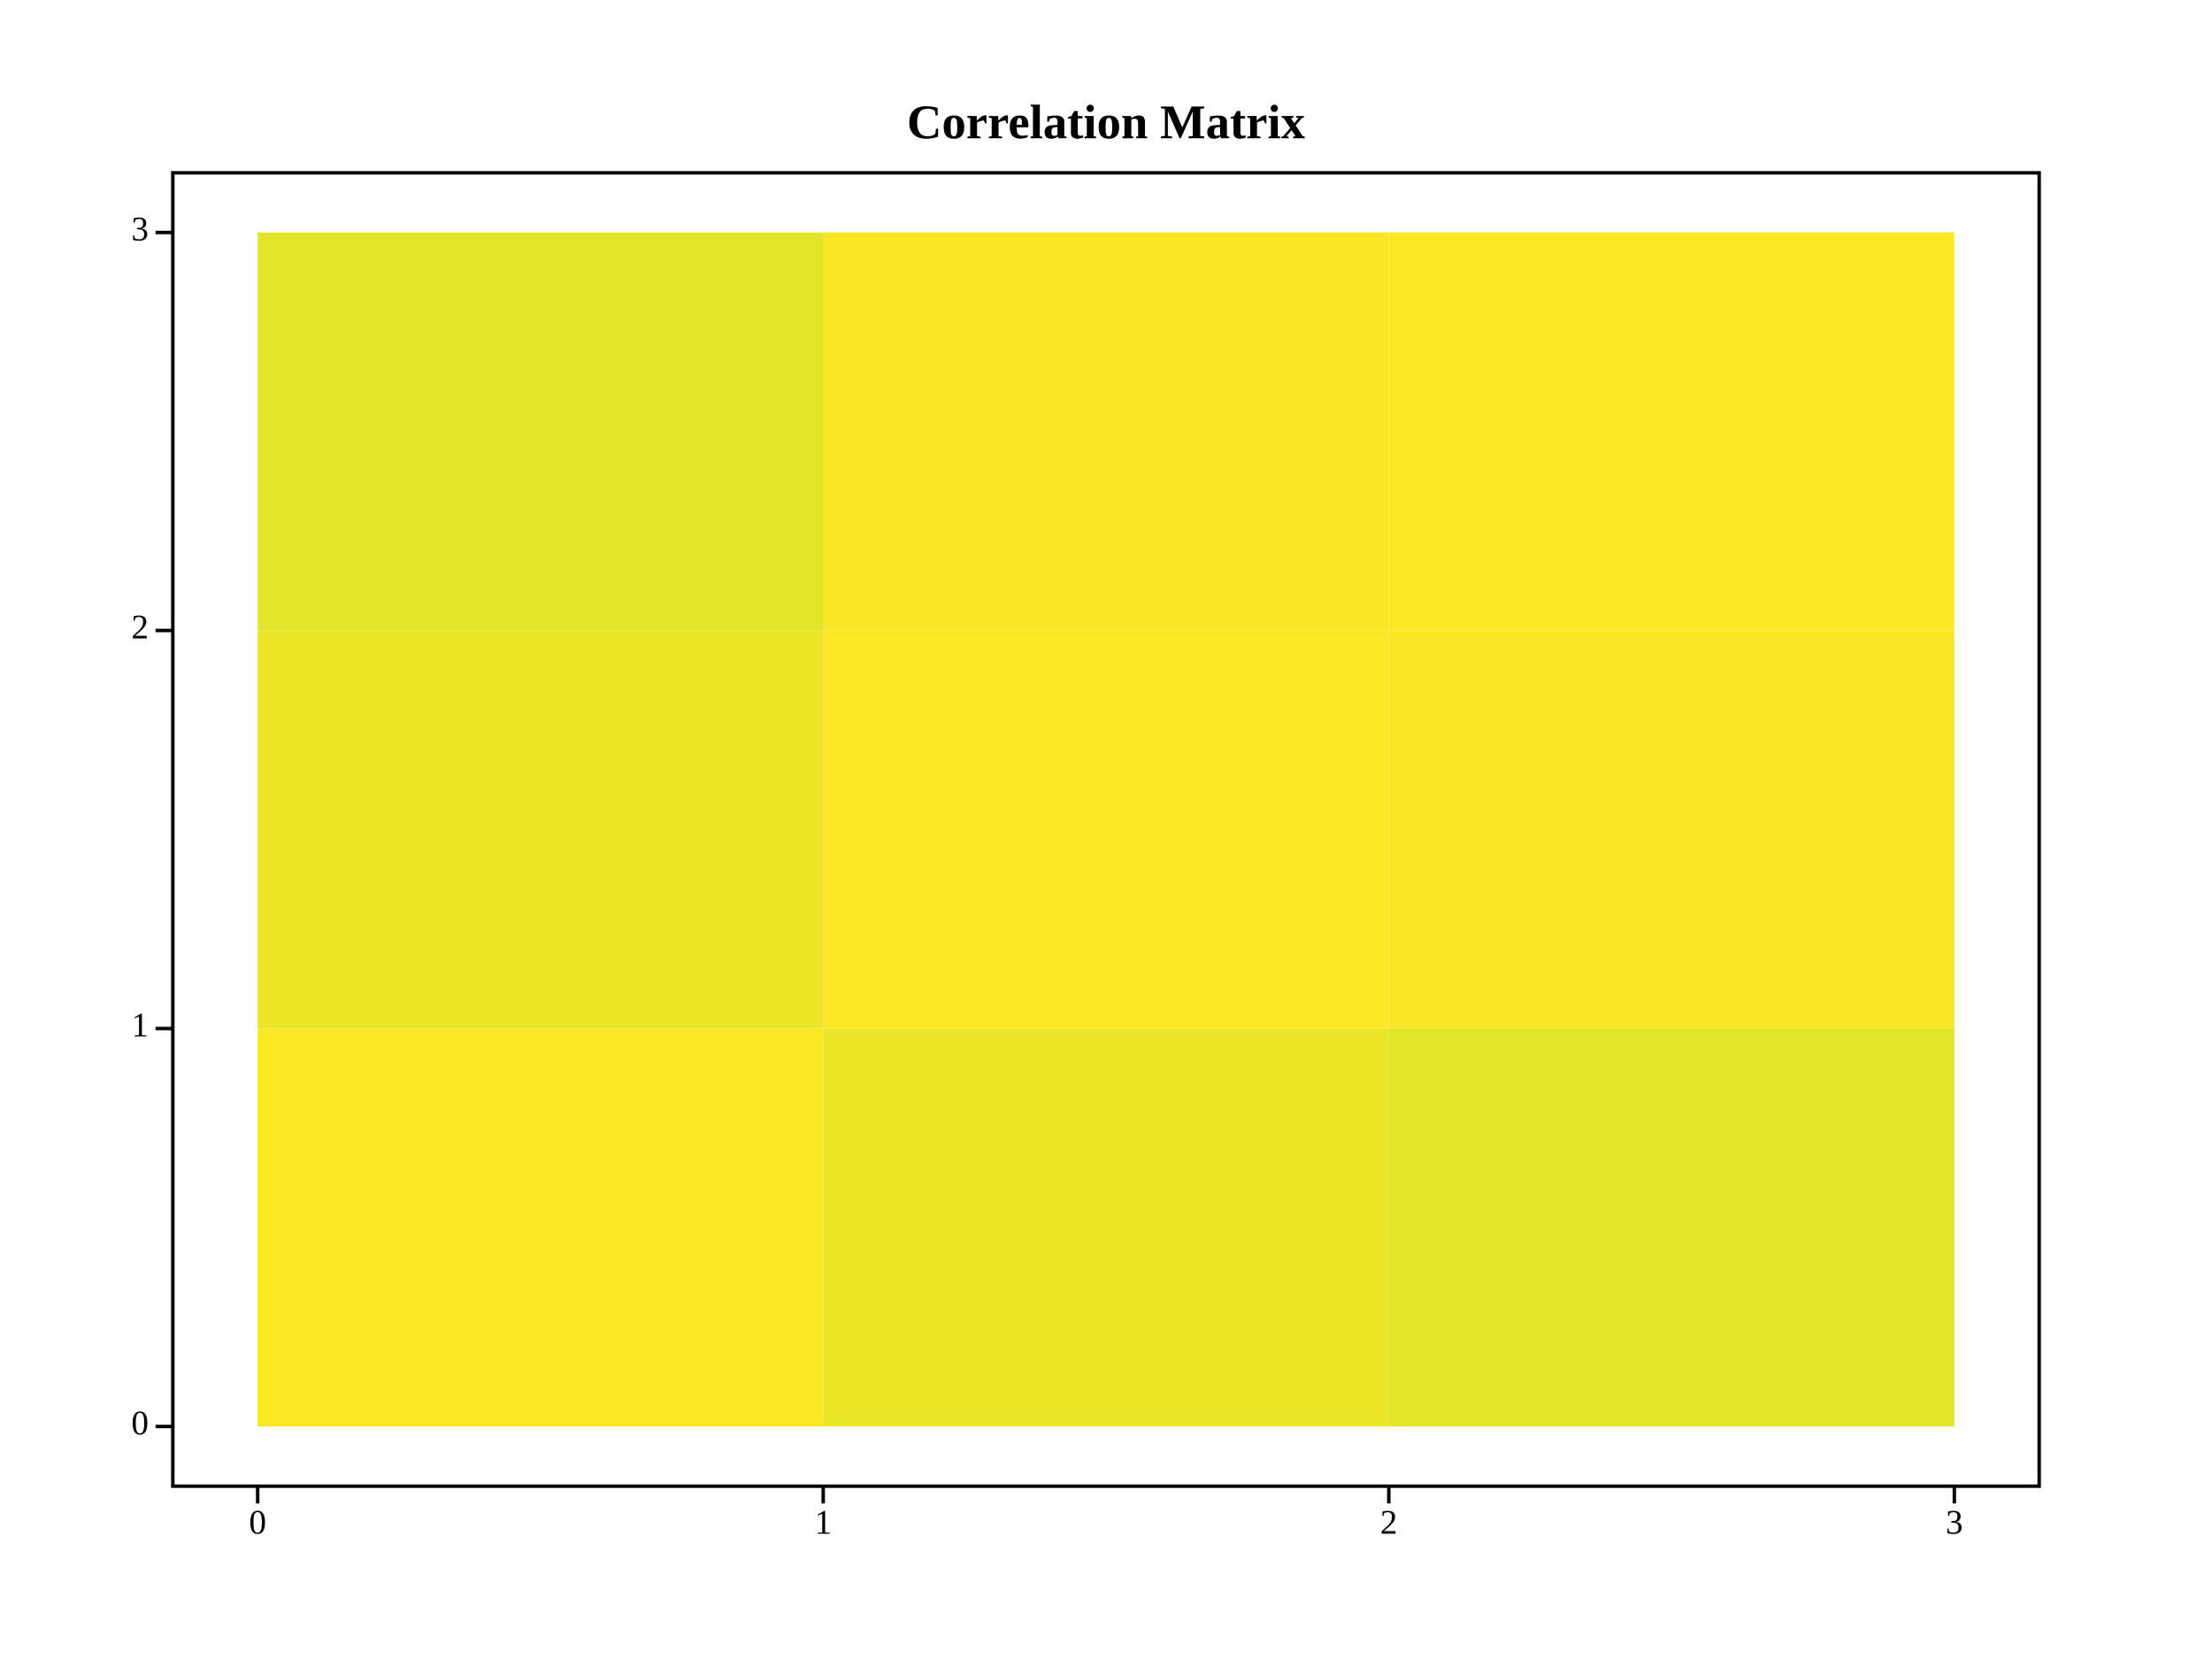
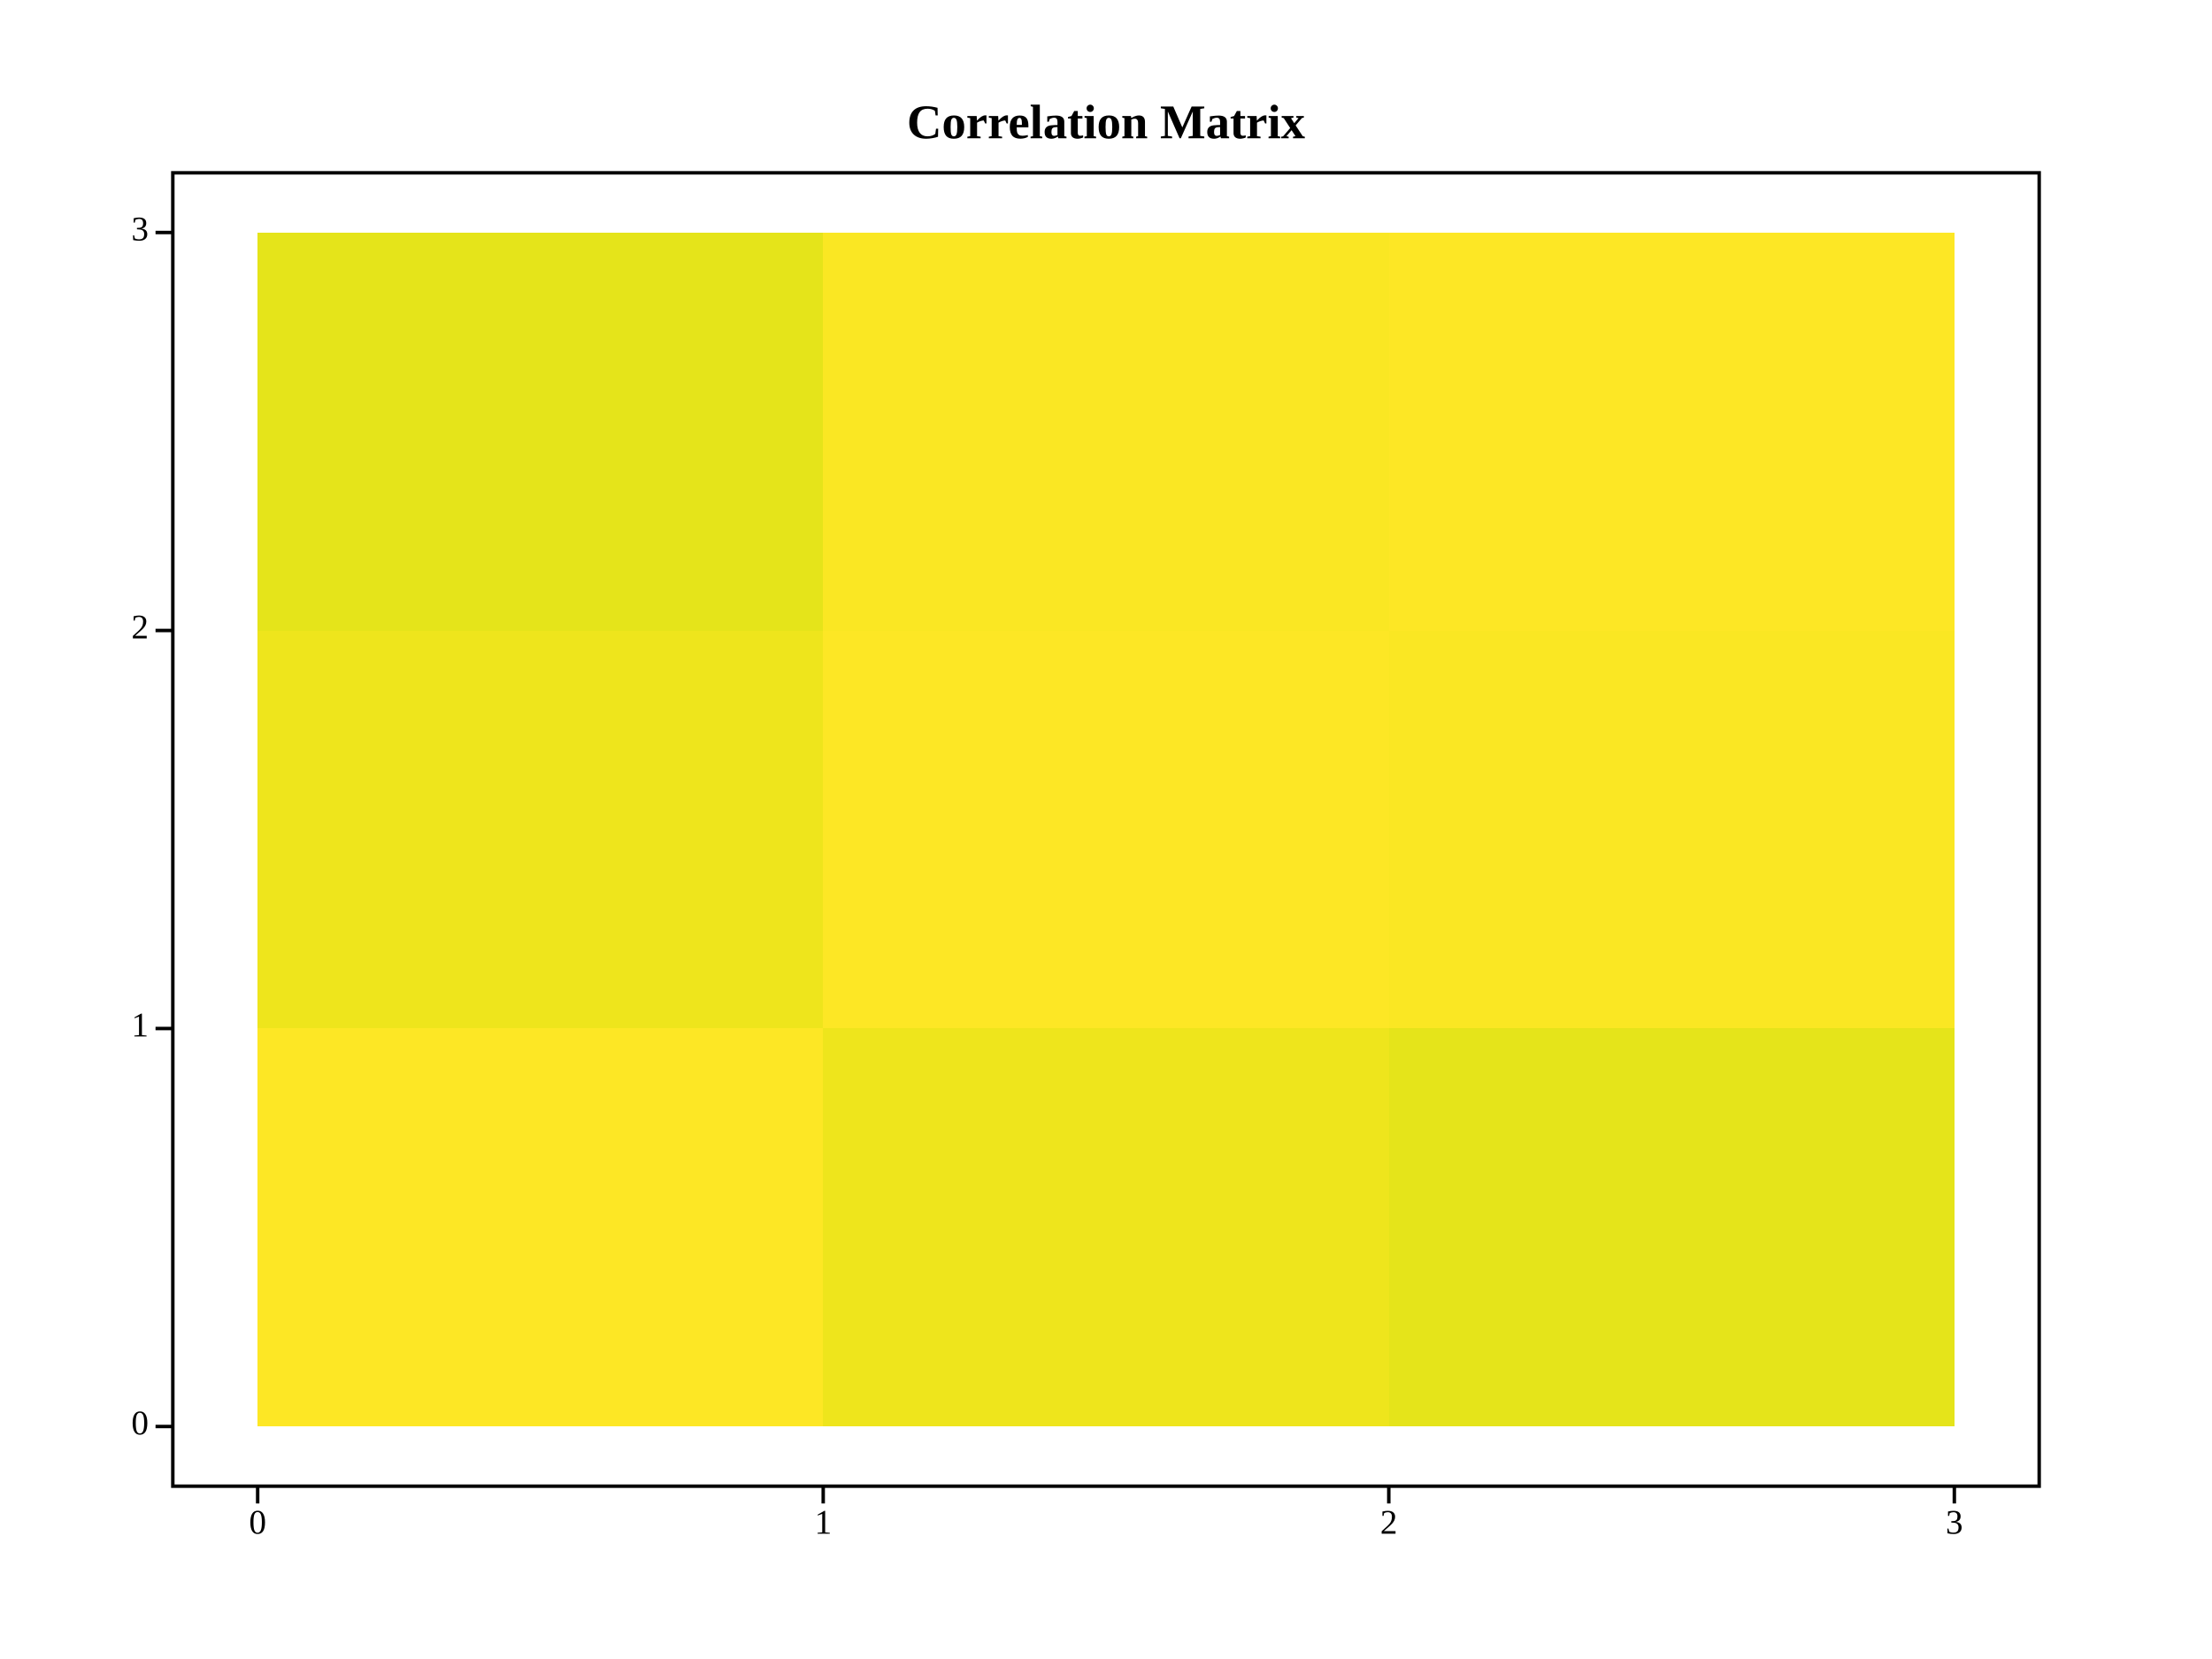
<svg xmlns="http://www.w3.org/2000/svg" width="640" height="480" viewBox="0 0 640 480">
  <rect x="0" y="0" width="640" height="480" fill="#ffffff" />
  <rect x="50" y="50" width="540" height="380" fill="#ffffff" stroke="#000" />
  <clipPath id="dbclip-50-50-540-380">
    <path d="M50 50 L590 50 L590 430 L50 430 Z" />
  </clipPath>
  <g clip-path="url(#dbclip-50-50-540-380)">
-     <rect x="74.55" y="297.58" width="163.64" height="115.15" fill="rgb(253,231,37)" />
-     <rect x="238.18" y="297.58" width="163.64" height="115.15" fill="rgb(235,229,39)" />
-     <rect x="401.82" y="297.58" width="163.64" height="115.15" fill="rgb(225,228,39)" />
-     <rect x="74.55" y="182.42" width="163.64" height="115.15" fill="rgb(235,229,39)" />
-     <rect x="238.18" y="182.42" width="163.64" height="115.15" fill="rgb(253,231,37)" />
-     <rect x="401.82" y="182.42" width="163.64" height="115.15" fill="rgb(249,231,37)" />
-     <rect x="74.55" y="67.27" width="163.64" height="115.15" fill="rgb(225,228,39)" />
-     <rect x="238.18" y="67.27" width="163.64" height="115.15" fill="rgb(249,231,37)" />
-     <rect x="401.82" y="67.27" width="163.64" height="115.15" fill="rgb(253,231,37)" />
+     <rect x="74.55" y="297.58" width="163.64" height="115.15" fill="rgb(253,231,37)" shape-rendering="crispEdges" />
+     <rect x="238.18" y="297.58" width="163.64" height="115.15" fill="rgb(238,229,28)" shape-rendering="crispEdges" />
+     <rect x="401.82" y="297.58" width="163.64" height="115.15" fill="rgb(229,228,26)" shape-rendering="crispEdges" />
+     <rect x="74.55" y="182.42" width="163.64" height="115.15" fill="rgb(238,229,28)" shape-rendering="crispEdges" />
+     <rect x="238.18" y="182.42" width="163.64" height="115.15" fill="rgb(253,231,37)" shape-rendering="crispEdges" />
+     <rect x="401.82" y="182.42" width="163.64" height="115.15" fill="rgb(250,231,35)" shape-rendering="crispEdges" />
+     <rect x="74.55" y="67.27" width="163.64" height="115.15" fill="rgb(229,228,26)" shape-rendering="crispEdges" />
+     <rect x="238.18" y="67.27" width="163.64" height="115.15" fill="rgb(250,231,35)" shape-rendering="crispEdges" />
+     <rect x="401.82" y="67.27" width="163.64" height="115.15" fill="rgb(253,231,37)" shape-rendering="crispEdges" />
  </g>
  <line class="x-tick" x1="74.55" y1="430.00" x2="74.55" y2="435.00" stroke="#000" />
  <text class="tick-label tick-label-x" x="74.55" y="437.00" text-anchor="middle" dominant-baseline="hanging" font-size="10" fill="#000">0</text>
  <line class="x-tick" x1="238.18" y1="430.00" x2="238.18" y2="435.00" stroke="#000" />
  <text class="tick-label tick-label-x" x="238.18" y="437.00" text-anchor="middle" dominant-baseline="hanging" font-size="10" fill="#000">1</text>
  <line class="x-tick" x1="401.82" y1="430.00" x2="401.82" y2="435.00" stroke="#000" />
  <text class="tick-label tick-label-x" x="401.82" y="437.00" text-anchor="middle" dominant-baseline="hanging" font-size="10" fill="#000">2</text>
  <line class="x-tick" x1="565.45" y1="430.00" x2="565.45" y2="435.00" stroke="#000" />
  <text class="tick-label tick-label-x" x="565.45" y="437.00" text-anchor="middle" dominant-baseline="hanging" font-size="10" fill="#000">3</text>
  <line class="y-tick" x1="50.00" y1="412.73" x2="45.00" y2="412.73" stroke="#000" />
  <text class="tick-label tick-label-y" x="43.00" y="412.73" text-anchor="end" dominant-baseline="middle" font-size="10" fill="#000">0</text>
  <line class="y-tick" x1="50.00" y1="297.58" x2="45.00" y2="297.58" stroke="#000" />
  <text class="tick-label tick-label-y" x="43.00" y="297.58" text-anchor="end" dominant-baseline="middle" font-size="10" fill="#000">1</text>
  <line class="y-tick" x1="50.00" y1="182.42" x2="45.00" y2="182.42" stroke="#000" />
  <text class="tick-label tick-label-y" x="43.00" y="182.42" text-anchor="end" dominant-baseline="middle" font-size="10" fill="#000">2</text>
  <line class="y-tick" x1="50.00" y1="67.27" x2="45.00" y2="67.27" stroke="#000" />
  <text class="tick-label tick-label-y" x="43.00" y="67.27" text-anchor="end" dominant-baseline="middle" font-size="10" fill="#000">3</text>
  <text x="320" y="40" text-anchor="middle" font-size="14" font-weight="bold" fill="#000">Correlation Matrix</text>
</svg>
